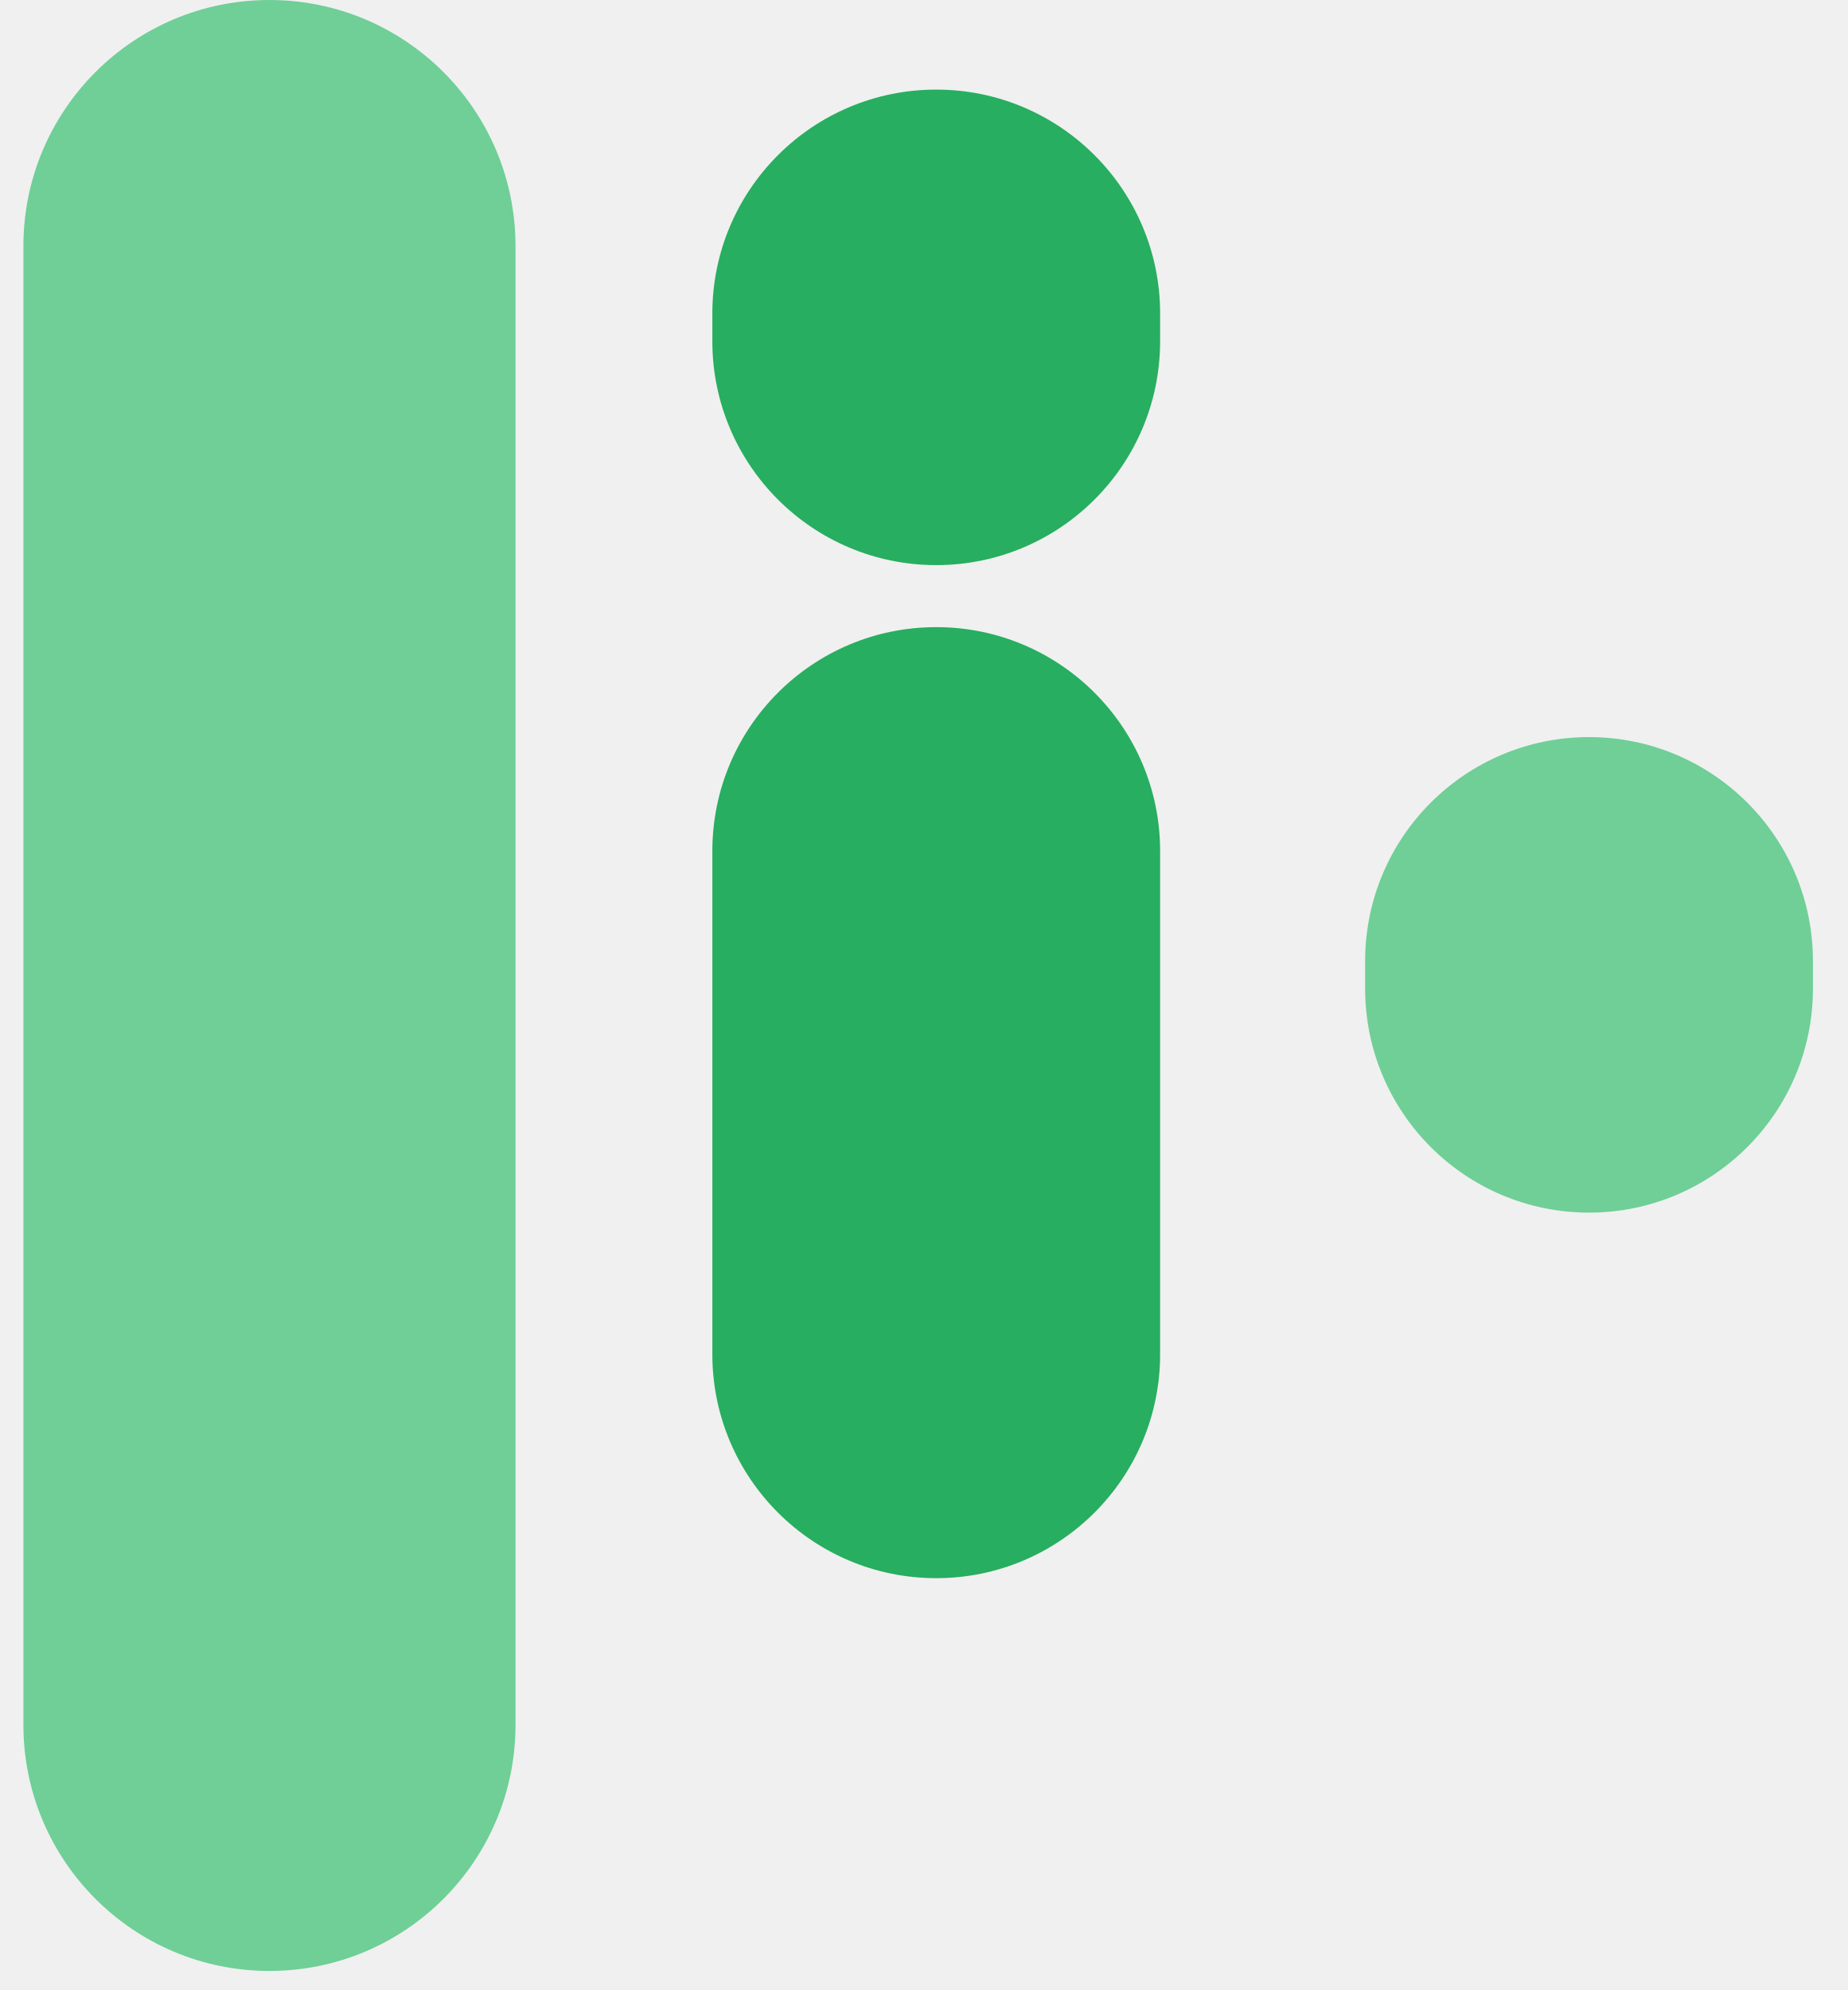
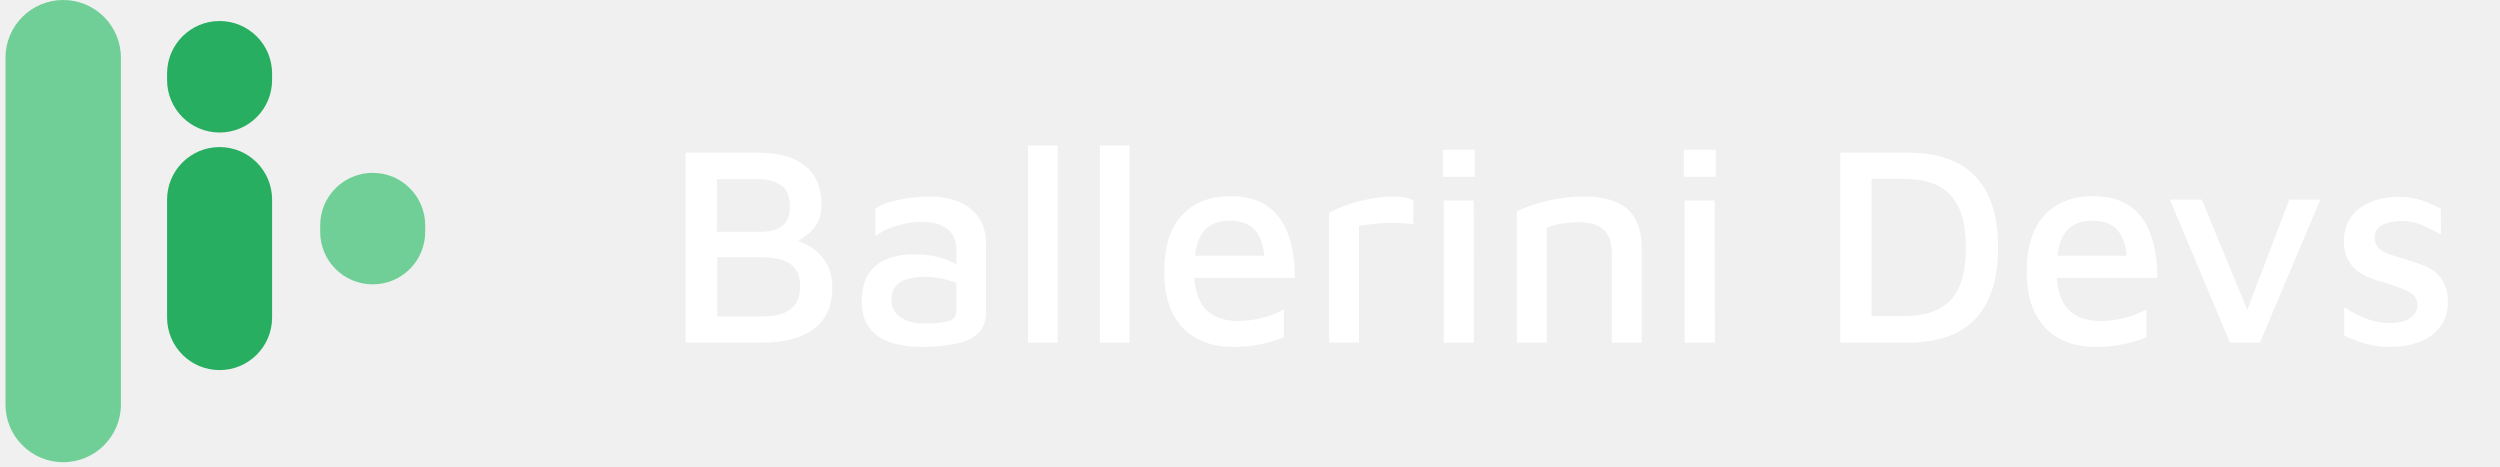
- <svg xmlns="http://www.w3.org/2000/svg" width="39" height="42" viewBox="0 0 39 42" fill="none">
+ <svg xmlns="http://www.w3.org/2000/svg" width="225" height="42" viewBox="0 0 225 42" fill="none">
  <rect x="0.494" width="10.388" height="41.598" rx="5.194" fill="#6FCF97" />
  <path d="M15.037 17.962C15.037 15.352 17.153 13.236 19.763 13.236C22.373 13.236 24.489 15.352 24.489 17.962V28.582C24.489 31.192 22.373 33.308 19.763 33.308C17.153 33.308 15.037 31.192 15.037 28.582V17.962Z" fill="#27AE60" />
  <rect x="15.037" y="1.891" width="9.452" height="10.036" rx="4.726" fill="#27AE60" />
  <rect x="28.817" y="15.557" width="9.452" height="10.036" rx="4.726" fill="#6FCF97" />
+   <path d="M61.704 30.838V13.735H68.037C69.422 13.735 70.541 13.923 71.396 14.299C72.268 14.675 72.909 15.214 73.319 15.915C73.729 16.599 73.934 17.419 73.934 18.376C73.934 19.128 73.789 19.735 73.499 20.197C73.208 20.641 72.858 21 72.447 21.274C72.054 21.547 71.678 21.804 71.319 22.043L70.986 21.453C71.635 21.573 72.259 21.812 72.858 22.171C73.456 22.513 73.943 22.992 74.319 23.607C74.712 24.206 74.909 24.958 74.909 25.864C74.909 27.026 74.644 27.975 74.114 28.71C73.584 29.445 72.841 29.983 71.883 30.325C70.943 30.667 69.858 30.838 68.627 30.838H61.704ZM64.55 28.479H68.601C69.199 28.479 69.755 28.411 70.268 28.274C70.798 28.12 71.217 27.846 71.524 27.453C71.849 27.043 72.011 26.47 72.011 25.735C72.011 25.171 71.909 24.718 71.704 24.376C71.499 24.035 71.225 23.778 70.883 23.607C70.558 23.419 70.182 23.299 69.755 23.248C69.345 23.18 68.934 23.146 68.524 23.146H64.55V28.479ZM64.524 20.864H68.37C68.815 20.864 69.242 20.812 69.652 20.71C70.063 20.59 70.405 20.368 70.678 20.043C70.952 19.718 71.088 19.24 71.088 18.607C71.088 17.65 70.815 17 70.268 16.658C69.738 16.299 69.028 16.12 68.14 16.12H64.524V20.864ZM82.819 31.223C82.152 31.223 81.511 31.154 80.896 31.017C80.28 30.898 79.716 30.684 79.203 30.377C78.708 30.069 78.306 29.65 77.998 29.12C77.708 28.573 77.562 27.898 77.562 27.094C77.562 26.137 77.75 25.351 78.126 24.735C78.502 24.12 79.041 23.659 79.742 23.351C80.443 23.043 81.28 22.889 82.255 22.889C82.904 22.889 83.486 22.941 83.998 23.043C84.528 23.146 84.998 23.291 85.409 23.479C85.836 23.65 86.195 23.846 86.486 24.069L86.768 25.838C86.391 25.582 85.887 25.368 85.255 25.197C84.622 25.009 83.939 24.915 83.203 24.915C82.229 24.915 81.486 25.086 80.973 25.428C80.477 25.77 80.229 26.282 80.229 26.966C80.229 27.479 80.374 27.898 80.665 28.223C80.956 28.53 81.314 28.761 81.742 28.915C82.186 29.052 82.648 29.12 83.126 29.12C84.135 29.12 84.879 29.052 85.357 28.915C85.836 28.778 86.075 28.462 86.075 27.966V22.581C86.075 21.675 85.802 21.017 85.255 20.607C84.708 20.18 83.93 19.966 82.921 19.966C82.203 19.966 81.46 20.086 80.691 20.325C79.921 20.547 79.289 20.864 78.793 21.274V18.761C79.272 18.436 79.964 18.18 80.87 17.992C81.793 17.787 82.742 17.684 83.716 17.684C84.195 17.684 84.674 17.735 85.152 17.838C85.648 17.923 86.109 18.069 86.537 18.274C86.964 18.462 87.34 18.727 87.665 19.069C88.007 19.393 88.272 19.795 88.46 20.274C88.648 20.752 88.742 21.317 88.742 21.966V28.12C88.742 28.958 88.477 29.607 87.947 30.069C87.434 30.513 86.733 30.812 85.844 30.966C84.956 31.137 83.947 31.223 82.819 31.223ZM95.192 30.838H92.525V13.094H95.192V30.838ZM101.652 30.838H98.986V13.094H101.652V30.838ZM110.985 31.223C109.72 31.223 108.617 30.966 107.677 30.453C106.754 29.941 106.036 29.18 105.523 28.171C105.027 27.163 104.779 25.932 104.779 24.479C104.779 22.24 105.301 20.547 106.343 19.402C107.403 18.24 108.873 17.658 110.754 17.658C112.138 17.658 113.258 17.966 114.113 18.581C114.968 19.197 115.583 20.06 115.959 21.171C116.352 22.265 116.54 23.547 116.523 25.017H106.395L106.318 23.017H114.472L113.831 23.659C113.779 22.342 113.506 21.385 113.01 20.787C112.514 20.171 111.737 19.863 110.677 19.863C109.993 19.863 109.412 20.009 108.933 20.299C108.455 20.573 108.087 21.052 107.831 21.735C107.591 22.402 107.472 23.325 107.472 24.505C107.472 25.941 107.805 27.035 108.472 27.787C109.138 28.522 110.121 28.889 111.42 28.889C112.002 28.889 112.54 28.838 113.036 28.735C113.549 28.633 114.019 28.505 114.446 28.351C114.873 28.18 115.241 28.017 115.549 27.864V30.351C114.95 30.607 114.275 30.812 113.523 30.966C112.771 31.137 111.925 31.223 110.985 31.223ZM119.619 30.838V19.146C119.841 19.009 120.251 18.821 120.85 18.581C121.448 18.342 122.157 18.137 122.978 17.966C123.798 17.778 124.627 17.684 125.465 17.684C125.892 17.684 126.243 17.718 126.516 17.787C126.79 17.855 127.021 17.932 127.209 18.017V20.171C126.816 20.12 126.405 20.086 125.978 20.069C125.551 20.035 125.123 20.035 124.696 20.069C124.268 20.086 123.85 20.12 123.439 20.171C123.029 20.223 122.653 20.274 122.311 20.325V30.838H119.619ZM129.937 30.838V18.043H132.63L132.655 30.838H129.937ZM129.86 15.915V13.479H132.732V15.915H129.86ZM136.521 19.017C136.897 18.829 137.316 18.658 137.777 18.505C138.256 18.334 138.76 18.188 139.29 18.069C139.82 17.949 140.359 17.855 140.906 17.787C141.453 17.718 141.983 17.684 142.495 17.684C143.709 17.684 144.701 17.855 145.47 18.197C146.239 18.522 146.812 19.035 147.188 19.735C147.564 20.419 147.752 21.282 147.752 22.325V30.838H145.06V22.684C145.06 22.359 145.017 22.043 144.931 21.735C144.863 21.411 144.718 21.12 144.496 20.864C144.29 20.59 143.983 20.376 143.572 20.223C143.179 20.069 142.658 19.992 142.008 19.992C141.547 19.992 141.068 20.035 140.572 20.12C140.094 20.205 139.641 20.325 139.213 20.479V30.838H136.521V19.017ZM151.622 30.838V18.043H154.315L154.34 30.838H151.622ZM151.545 15.915V13.479H154.417V15.915H151.545ZM165.621 30.838V13.735H171.621C174.39 13.735 176.45 14.453 177.801 15.889C179.151 17.325 179.826 19.453 179.826 22.274C179.826 25.094 179.151 27.231 177.801 28.684C176.45 30.12 174.39 30.838 171.621 30.838H165.621ZM168.441 28.453H171.339C173.253 28.453 174.664 27.966 175.57 26.992C176.476 26 176.929 24.428 176.929 22.274C176.929 20.137 176.476 18.573 175.57 17.581C174.664 16.59 173.253 16.094 171.339 16.094H168.441V28.453ZM188.609 31.223C187.345 31.223 186.242 30.966 185.302 30.453C184.379 29.941 183.661 29.18 183.148 28.171C182.652 27.163 182.404 25.932 182.404 24.479C182.404 22.24 182.926 20.547 183.968 19.402C185.028 18.24 186.498 17.658 188.379 17.658C189.763 17.658 190.883 17.966 191.738 18.581C192.592 19.197 193.208 20.06 193.584 21.171C193.977 22.265 194.165 23.547 194.148 25.017H184.02L183.943 23.017H192.097L191.456 23.659C191.404 22.342 191.131 21.385 190.635 20.787C190.139 20.171 189.362 19.863 188.302 19.863C187.618 19.863 187.037 20.009 186.558 20.299C186.08 20.573 185.712 21.052 185.456 21.735C185.216 22.402 185.097 23.325 185.097 24.505C185.097 25.941 185.43 27.035 186.097 27.787C186.763 28.522 187.746 28.889 189.045 28.889C189.627 28.889 190.165 28.838 190.661 28.735C191.174 28.633 191.644 28.505 192.071 28.351C192.498 28.18 192.866 28.017 193.174 27.864V30.351C192.575 30.607 191.9 30.812 191.148 30.966C190.396 31.137 189.55 31.223 188.609 31.223ZM200.7 30.838L195.29 17.966H198.162L202.572 28.659L201.931 28.735L206.034 17.966H208.828L203.393 30.838H200.7ZM215.21 31.223C214.287 31.223 213.5 31.12 212.851 30.915C212.218 30.727 211.594 30.488 210.979 30.197V27.659C211.423 27.932 211.859 28.18 212.287 28.402C212.714 28.607 213.158 28.77 213.62 28.889C214.099 29.009 214.629 29.069 215.21 29.069C215.945 29.069 216.517 28.915 216.928 28.607C217.355 28.299 217.569 27.915 217.569 27.453C217.569 27.06 217.432 26.753 217.158 26.53C216.902 26.308 216.569 26.12 216.158 25.966C215.748 25.812 215.321 25.659 214.876 25.505C214.415 25.385 213.953 25.248 213.492 25.094C213.03 24.923 212.603 24.701 212.21 24.428C211.834 24.137 211.526 23.77 211.287 23.325C211.064 22.881 210.953 22.334 210.953 21.684C210.953 20.966 211.099 20.359 211.389 19.863C211.68 19.351 212.056 18.941 212.517 18.633C212.996 18.308 213.517 18.077 214.082 17.941C214.663 17.787 215.227 17.71 215.774 17.71C216.68 17.727 217.415 17.838 217.979 18.043C218.56 18.248 219.124 18.496 219.671 18.787L219.697 21.094C219.082 20.77 218.5 20.488 217.953 20.248C217.406 20.009 216.774 19.889 216.056 19.889C215.389 19.889 214.834 20.017 214.389 20.274C213.945 20.513 213.723 20.872 213.723 21.351C213.723 21.761 213.842 22.086 214.082 22.325C214.338 22.564 214.663 22.753 215.056 22.889C215.466 23.026 215.902 23.163 216.364 23.299C216.791 23.436 217.235 23.581 217.697 23.735C218.158 23.872 218.586 24.077 218.979 24.351C219.372 24.624 219.688 24.983 219.928 25.428C220.184 25.872 220.312 26.453 220.312 27.171C220.295 28.129 220.039 28.906 219.543 29.505C219.064 30.103 218.432 30.539 217.646 30.812C216.859 31.086 216.047 31.223 215.21 31.223Z" fill="white" />
</svg>
